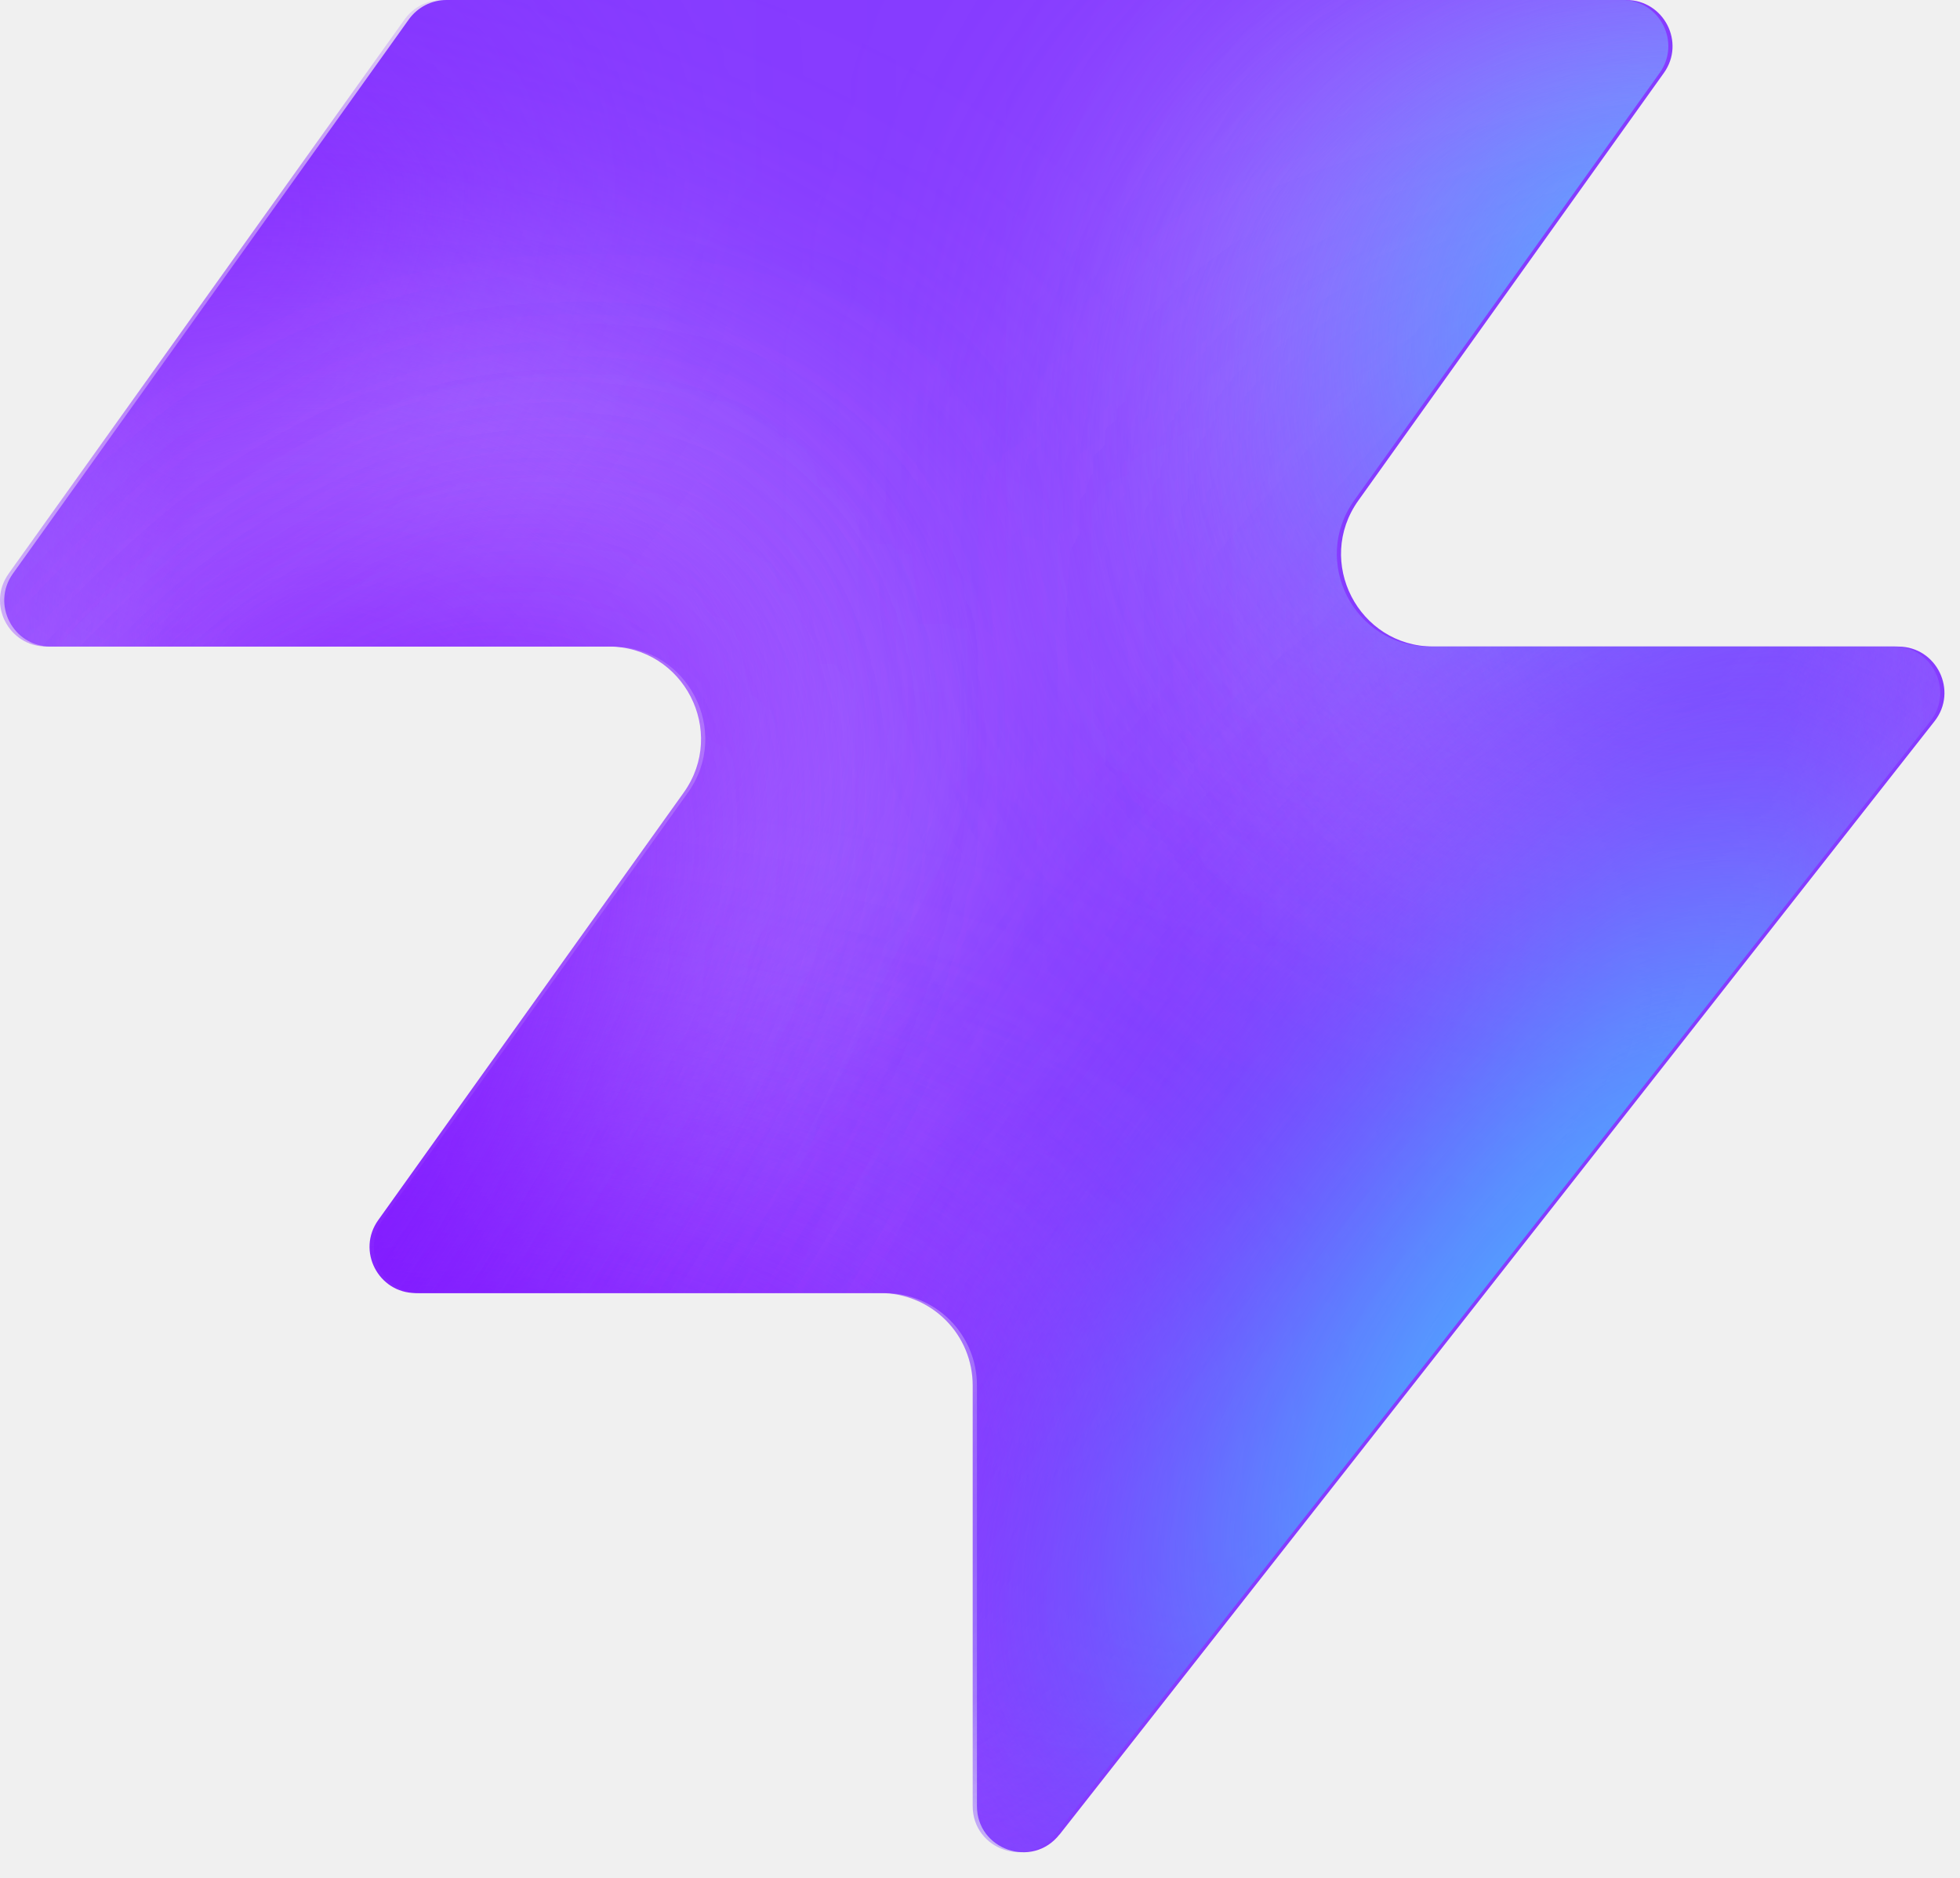
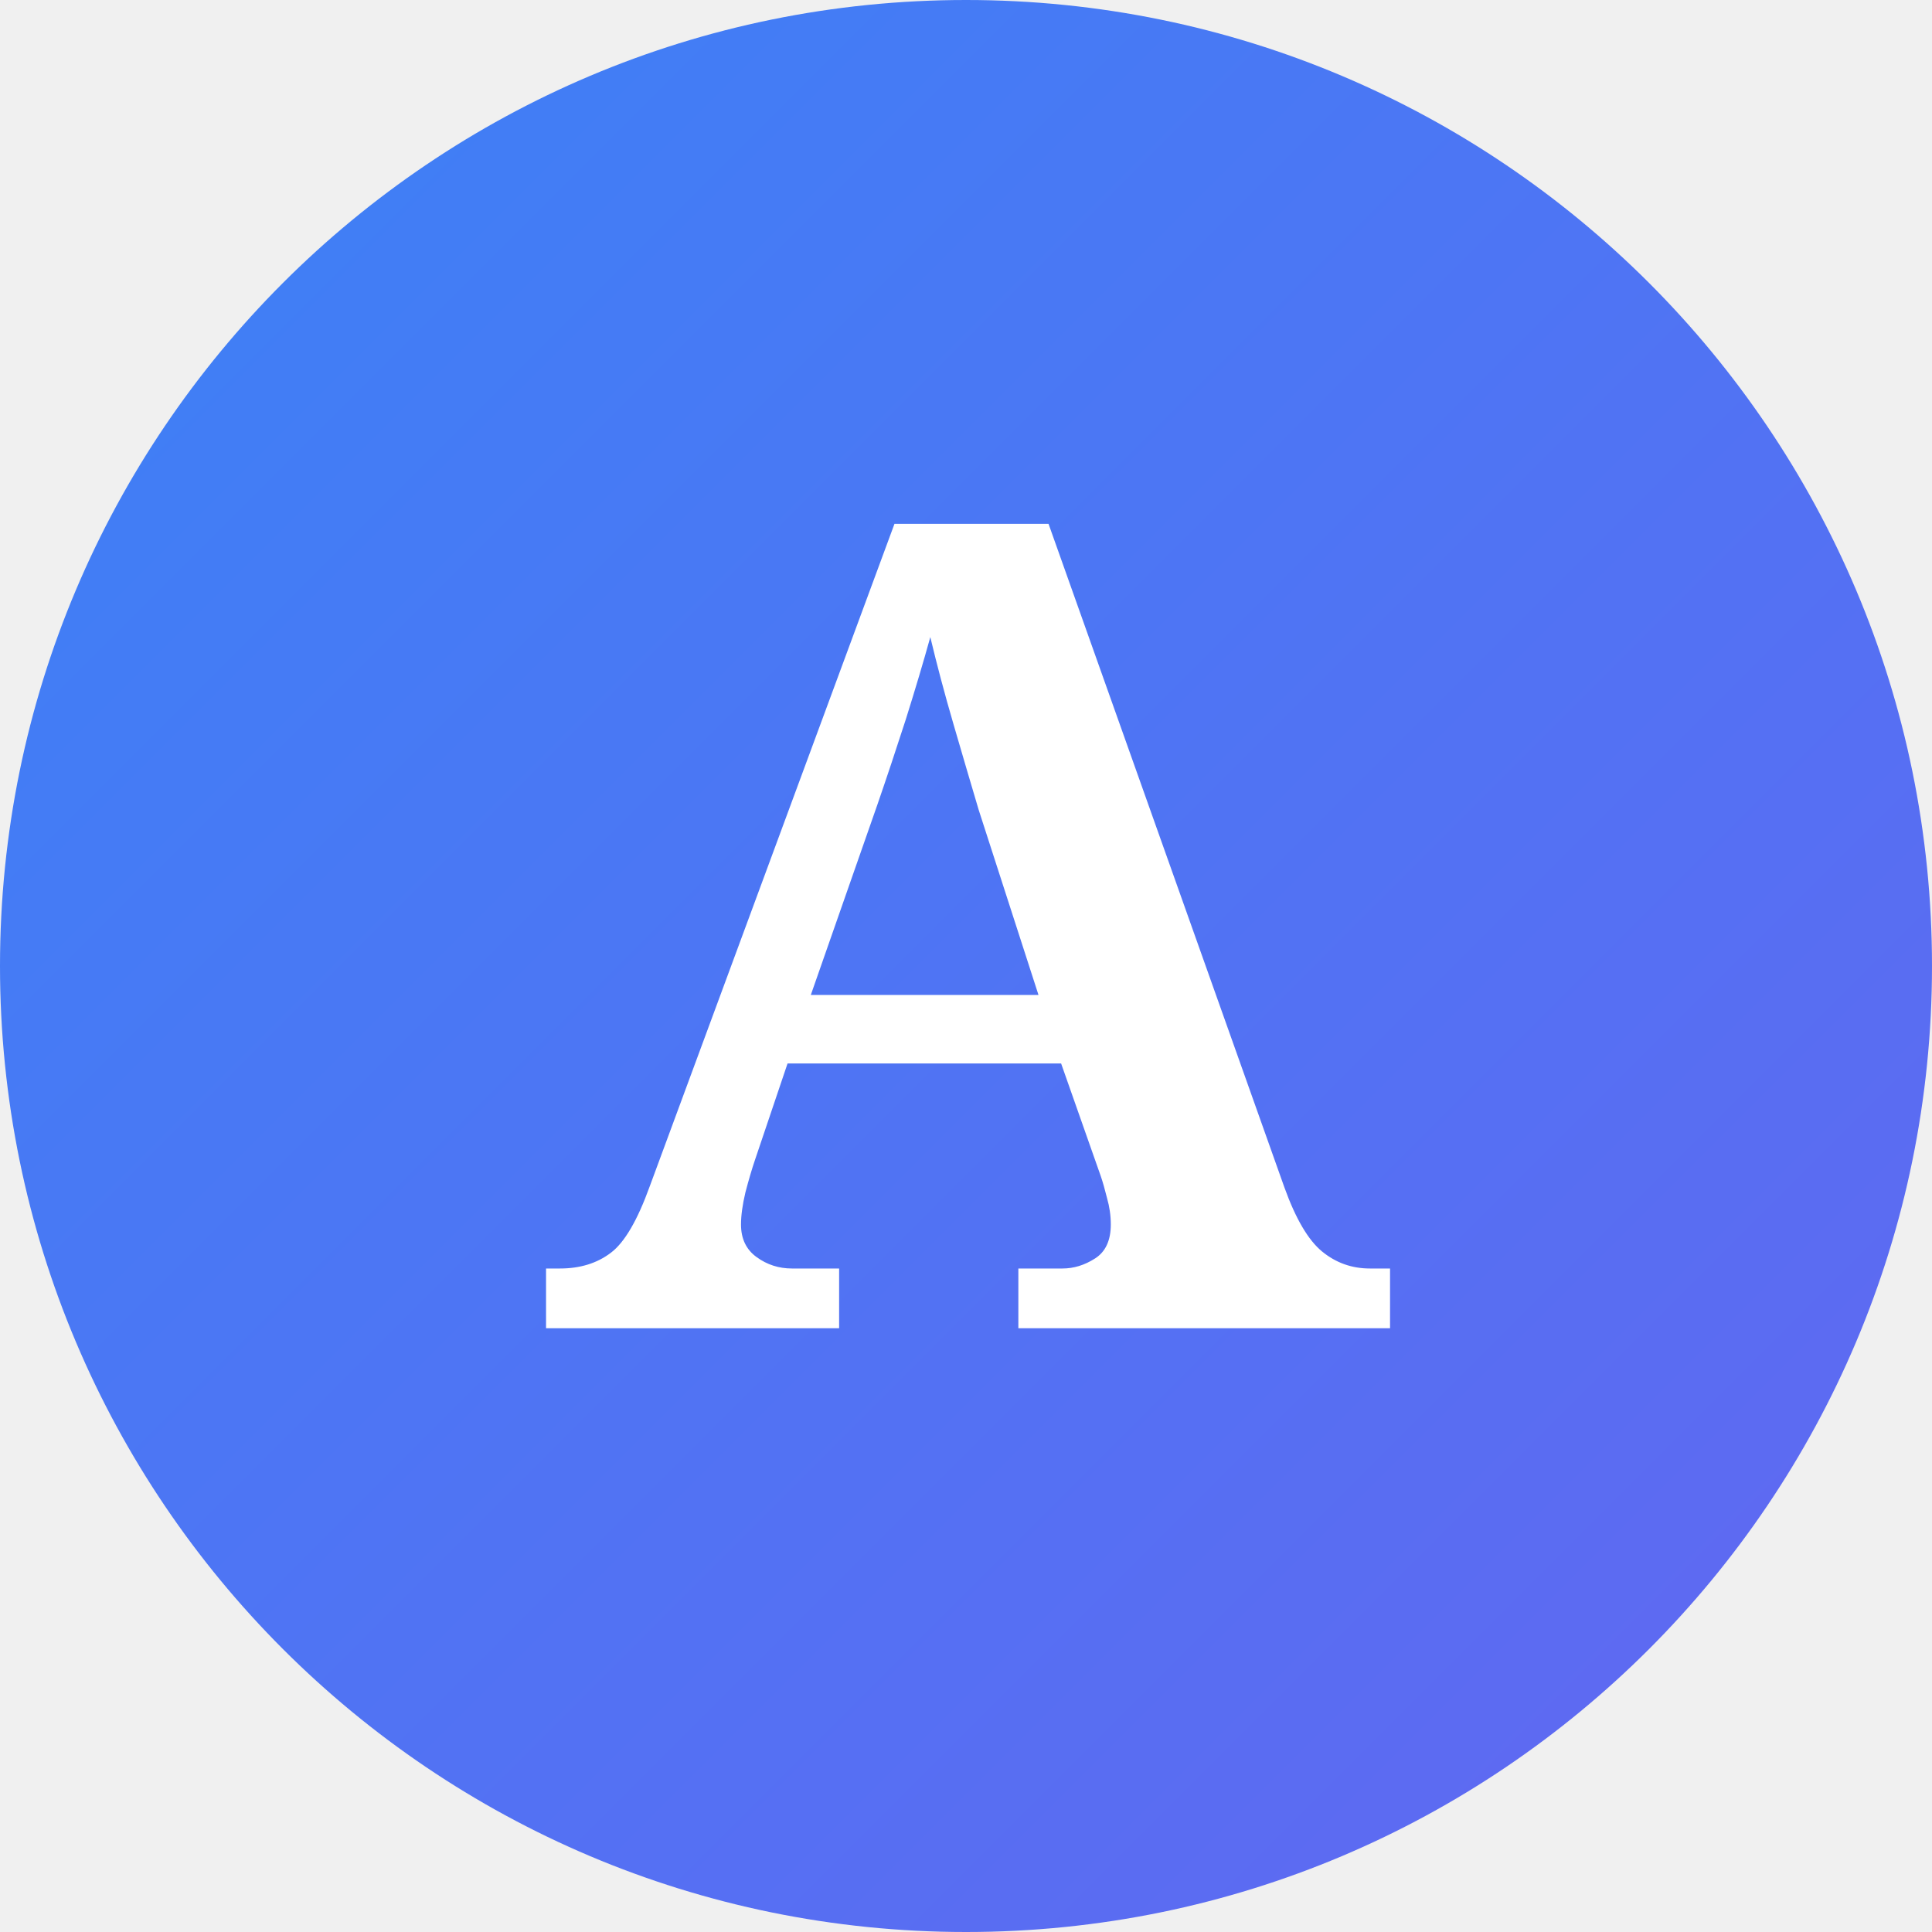
- <svg xmlns="http://www.w3.org/2000/svg" width="48" height="46" fill="none" viewBox="0 0 48 46">
-   <path fill="#863bff" d="M25.946 44.938c-.664.845-2.021.375-2.021-.698V33.937a2.26 2.26 0 0 0-2.262-2.262H10.287c-.92 0-1.456-1.04-.92-1.788l7.48-10.471c1.07-1.497 0-3.578-1.842-3.578H1.237c-.92 0-1.456-1.04-.92-1.788L10.013.474c.214-.297.556-.474.92-.474h28.894c.92 0 1.456 1.04.92 1.788l-7.48 10.471c-1.07 1.498 0 3.579 1.842 3.579h11.377c.943 0 1.473 1.088.89 1.83L25.947 44.94z" style="fill:#863bff;fill:color(display-p3 .525 .23 1);fill-opacity:1" />
-   <mask id="a" width="48" height="46" x="0" y="0" maskUnits="userSpaceOnUse" style="mask-type:alpha">
-     <path fill="#000" d="M25.842 44.938c-.664.844-2.021.375-2.021-.698V33.937a2.26 2.26 0 0 0-2.262-2.262H10.183c-.92 0-1.456-1.04-.92-1.788l7.48-10.471c1.07-1.498 0-3.579-1.842-3.579H1.133c-.92 0-1.456-1.04-.92-1.787L9.91.473c.214-.297.556-.474.92-.474h28.894c.92 0 1.456 1.04.92 1.788l-7.48 10.471c-1.07 1.498 0 3.578 1.842 3.578h11.377c.943 0 1.473 1.088.89 1.832L25.843 44.94z" style="fill:#000;fill-opacity:1" />
-   </mask>
-   <g mask="url(#a)">
-     <g filter="url(#b)">
-       <ellipse cx="5.508" cy="14.704" fill="#ede6ff" rx="5.508" ry="14.704" style="fill:#ede6ff;fill:color(display-p3 .927 .903 1);fill-opacity:1" transform="matrix(.00324 1 1 -.00324 -4.47 31.516)" />
-     </g>
-     <g filter="url(#c)">
-       <ellipse cx="10.399" cy="29.851" fill="#ede6ff" rx="10.399" ry="29.851" style="fill:#ede6ff;fill:color(display-p3 .927 .903 1);fill-opacity:1" transform="matrix(.00324 1 1 -.00324 -39.328 7.883)" />
-     </g>
-     <g filter="url(#d)">
-       <ellipse cx="5.508" cy="30.487" fill="#7e14ff" rx="5.508" ry="30.487" style="fill:#7e14ff;fill:color(display-p3 .492 .077 1);fill-opacity:1" transform="rotate(89.814 -25.913 -14.639)scale(1 -1)" />
-     </g>
-     <g filter="url(#e)">
-       <ellipse cx="5.508" cy="30.599" fill="#7e14ff" rx="5.508" ry="30.599" style="fill:#7e14ff;fill:color(display-p3 .492 .077 1);fill-opacity:1" transform="rotate(89.814 -32.644 -3.334)scale(1 -1)" />
-     </g>
-     <g filter="url(#f)">
-       <ellipse cx="5.508" cy="30.599" fill="#7e14ff" rx="5.508" ry="30.599" style="fill:#7e14ff;fill:color(display-p3 .492 .077 1);fill-opacity:1" transform="matrix(.00324 1 1 -.00324 -34.34 30.47)" />
-     </g>
-     <g filter="url(#g)">
-       <ellipse cx="14.072" cy="22.078" fill="#ede6ff" rx="14.072" ry="22.078" style="fill:#ede6ff;fill:color(display-p3 .927 .903 1);fill-opacity:1" transform="rotate(93.35 24.506 48.493)scale(-1 1)" />
-     </g>
-     <g filter="url(#h)">
-       <ellipse cx="3.47" cy="21.501" fill="#7e14ff" rx="3.47" ry="21.501" style="fill:#7e14ff;fill:color(display-p3 .492 .077 1);fill-opacity:1" transform="rotate(89.009 28.708 47.59)scale(-1 1)" />
-     </g>
-     <g filter="url(#i)">
-       <ellipse cx="3.47" cy="21.501" fill="#7e14ff" rx="3.47" ry="21.501" style="fill:#7e14ff;fill:color(display-p3 .492 .077 1);fill-opacity:1" transform="rotate(89.009 28.708 47.59)scale(-1 1)" />
-     </g>
-     <g filter="url(#j)">
-       <ellipse cx=".387" cy="8.972" fill="#7e14ff" rx="4.407" ry="29.108" style="fill:#7e14ff;fill:color(display-p3 .492 .077 1);fill-opacity:1" transform="rotate(39.51 .387 8.972)" />
-     </g>
-     <g filter="url(#k)">
-       <ellipse cx="47.523" cy="-6.092" fill="#7e14ff" rx="4.407" ry="29.108" style="fill:#7e14ff;fill:color(display-p3 .492 .077 1);fill-opacity:1" transform="rotate(37.892 47.523 -6.092)" />
-     </g>
-     <g filter="url(#l)">
-       <ellipse cx="41.412" cy="6.333" fill="#47bfff" rx="5.971" ry="9.665" style="fill:#47bfff;fill:color(display-p3 .28 .748 1);fill-opacity:1" transform="rotate(37.892 41.412 6.333)" />
-     </g>
-     <g filter="url(#m)">
-       <ellipse cx="-1.879" cy="38.332" fill="#7e14ff" rx="4.407" ry="29.108" style="fill:#7e14ff;fill:color(display-p3 .492 .077 1);fill-opacity:1" transform="rotate(37.892 -1.88 38.332)" />
-     </g>
-     <g filter="url(#n)">
-       <ellipse cx="-1.879" cy="38.332" fill="#7e14ff" rx="4.407" ry="29.108" style="fill:#7e14ff;fill:color(display-p3 .492 .077 1);fill-opacity:1" transform="rotate(37.892 -1.88 38.332)" />
-     </g>
-     <g filter="url(#o)">
-       <ellipse cx="35.651" cy="29.907" fill="#7e14ff" rx="4.407" ry="29.108" style="fill:#7e14ff;fill:color(display-p3 .492 .077 1);fill-opacity:1" transform="rotate(37.892 35.651 29.907)" />
-     </g>
-     <g filter="url(#p)">
-       <ellipse cx="38.418" cy="32.4" fill="#47bfff" rx="5.971" ry="15.297" style="fill:#47bfff;fill:color(display-p3 .28 .748 1);fill-opacity:1" transform="rotate(37.892 38.418 32.4)" />
-     </g>
-   </g>
+ <svg xmlns="http://www.w3.org/2000/svg" width="48" height="48" viewBox="0 0 48 48">
  <defs>
-     <filter id="b" width="60.045" height="41.654" x="-19.77" y="16.149" color-interpolation-filters="sRGB" filterUnits="userSpaceOnUse">
-       <feFlood flood-opacity="0" result="BackgroundImageFix" />
-       <feBlend in="SourceGraphic" in2="BackgroundImageFix" result="shape" />
-       <feGaussianBlur result="effect1_foregroundBlur_2002_17158" stdDeviation="7.659" />
-     </filter>
-     <filter id="c" width="90.34" height="51.437" x="-54.613" y="-7.533" color-interpolation-filters="sRGB" filterUnits="userSpaceOnUse">
-       <feFlood flood-opacity="0" result="BackgroundImageFix" />
-       <feBlend in="SourceGraphic" in2="BackgroundImageFix" result="shape" />
-       <feGaussianBlur result="effect1_foregroundBlur_2002_17158" stdDeviation="7.659" />
-     </filter>
-     <filter id="d" width="79.355" height="29.4" x="-49.64" y="2.03" color-interpolation-filters="sRGB" filterUnits="userSpaceOnUse">
-       <feFlood flood-opacity="0" result="BackgroundImageFix" />
-       <feBlend in="SourceGraphic" in2="BackgroundImageFix" result="shape" />
-       <feGaussianBlur result="effect1_foregroundBlur_2002_17158" stdDeviation="4.596" />
-     </filter>
-     <filter id="e" width="79.579" height="29.4" x="-45.045" y="20.029" color-interpolation-filters="sRGB" filterUnits="userSpaceOnUse">
-       <feFlood flood-opacity="0" result="BackgroundImageFix" />
-       <feBlend in="SourceGraphic" in2="BackgroundImageFix" result="shape" />
-       <feGaussianBlur result="effect1_foregroundBlur_2002_17158" stdDeviation="4.596" />
-     </filter>
-     <filter id="f" width="79.579" height="29.4" x="-43.513" y="21.178" color-interpolation-filters="sRGB" filterUnits="userSpaceOnUse">
-       <feFlood flood-opacity="0" result="BackgroundImageFix" />
-       <feBlend in="SourceGraphic" in2="BackgroundImageFix" result="shape" />
-       <feGaussianBlur result="effect1_foregroundBlur_2002_17158" stdDeviation="4.596" />
-     </filter>
-     <filter id="g" width="74.749" height="58.852" x="15.756" y="-17.901" color-interpolation-filters="sRGB" filterUnits="userSpaceOnUse">
-       <feFlood flood-opacity="0" result="BackgroundImageFix" />
-       <feBlend in="SourceGraphic" in2="BackgroundImageFix" result="shape" />
-       <feGaussianBlur result="effect1_foregroundBlur_2002_17158" stdDeviation="7.659" />
-     </filter>
-     <filter id="h" width="61.377" height="25.362" x="23.548" y="2.284" color-interpolation-filters="sRGB" filterUnits="userSpaceOnUse">
-       <feFlood flood-opacity="0" result="BackgroundImageFix" />
-       <feBlend in="SourceGraphic" in2="BackgroundImageFix" result="shape" />
-       <feGaussianBlur result="effect1_foregroundBlur_2002_17158" stdDeviation="4.596" />
-     </filter>
-     <filter id="i" width="61.377" height="25.362" x="23.548" y="2.284" color-interpolation-filters="sRGB" filterUnits="userSpaceOnUse">
-       <feFlood flood-opacity="0" result="BackgroundImageFix" />
-       <feBlend in="SourceGraphic" in2="BackgroundImageFix" result="shape" />
-       <feGaussianBlur result="effect1_foregroundBlur_2002_17158" stdDeviation="4.596" />
-     </filter>
-     <filter id="j" width="56.045" height="63.649" x="-27.636" y="-22.853" color-interpolation-filters="sRGB" filterUnits="userSpaceOnUse">
-       <feFlood flood-opacity="0" result="BackgroundImageFix" />
-       <feBlend in="SourceGraphic" in2="BackgroundImageFix" result="shape" />
-       <feGaussianBlur result="effect1_foregroundBlur_2002_17158" stdDeviation="4.596" />
-     </filter>
-     <filter id="k" width="54.814" height="64.646" x="20.116" y="-38.415" color-interpolation-filters="sRGB" filterUnits="userSpaceOnUse">
-       <feFlood flood-opacity="0" result="BackgroundImageFix" />
-       <feBlend in="SourceGraphic" in2="BackgroundImageFix" result="shape" />
-       <feGaussianBlur result="effect1_foregroundBlur_2002_17158" stdDeviation="4.596" />
-     </filter>
-     <filter id="l" width="33.541" height="35.313" x="24.641" y="-11.323" color-interpolation-filters="sRGB" filterUnits="userSpaceOnUse">
-       <feFlood flood-opacity="0" result="BackgroundImageFix" />
-       <feBlend in="SourceGraphic" in2="BackgroundImageFix" result="shape" />
-       <feGaussianBlur result="effect1_foregroundBlur_2002_17158" stdDeviation="4.596" />
-     </filter>
-     <filter id="m" width="54.814" height="64.646" x="-29.286" y="6.009" color-interpolation-filters="sRGB" filterUnits="userSpaceOnUse">
-       <feFlood flood-opacity="0" result="BackgroundImageFix" />
-       <feBlend in="SourceGraphic" in2="BackgroundImageFix" result="shape" />
-       <feGaussianBlur result="effect1_foregroundBlur_2002_17158" stdDeviation="4.596" />
-     </filter>
-     <filter id="n" width="54.814" height="64.646" x="-29.286" y="6.009" color-interpolation-filters="sRGB" filterUnits="userSpaceOnUse">
-       <feFlood flood-opacity="0" result="BackgroundImageFix" />
-       <feBlend in="SourceGraphic" in2="BackgroundImageFix" result="shape" />
-       <feGaussianBlur result="effect1_foregroundBlur_2002_17158" stdDeviation="4.596" />
-     </filter>
-     <filter id="o" width="54.814" height="64.646" x="8.244" y="-2.416" color-interpolation-filters="sRGB" filterUnits="userSpaceOnUse">
-       <feFlood flood-opacity="0" result="BackgroundImageFix" />
-       <feBlend in="SourceGraphic" in2="BackgroundImageFix" result="shape" />
-       <feGaussianBlur result="effect1_foregroundBlur_2002_17158" stdDeviation="4.596" />
-     </filter>
-     <filter id="p" width="39.409" height="43.623" x="18.713" y="10.588" color-interpolation-filters="sRGB" filterUnits="userSpaceOnUse">
-       <feFlood flood-opacity="0" result="BackgroundImageFix" />
-       <feBlend in="SourceGraphic" in2="BackgroundImageFix" result="shape" />
-       <feGaussianBlur result="effect1_foregroundBlur_2002_17158" stdDeviation="4.596" />
-     </filter>
+     <linearGradient id="g" x1="0%" y1="0%" x2="100%" y2="100%">
+       <stop offset="0%" stop-color="#3B82F6" />
+       <stop offset="100%" stop-color="#6366F1" />
+     </linearGradient>
  </defs>
+   <circle cx="24" cy="24" r="24" fill="url(#g)" />
+   <text x="24" y="33" text-anchor="middle" font-family="Georgia, serif" font-size="28" font-weight="700" fill="white">A</text>
</svg>
